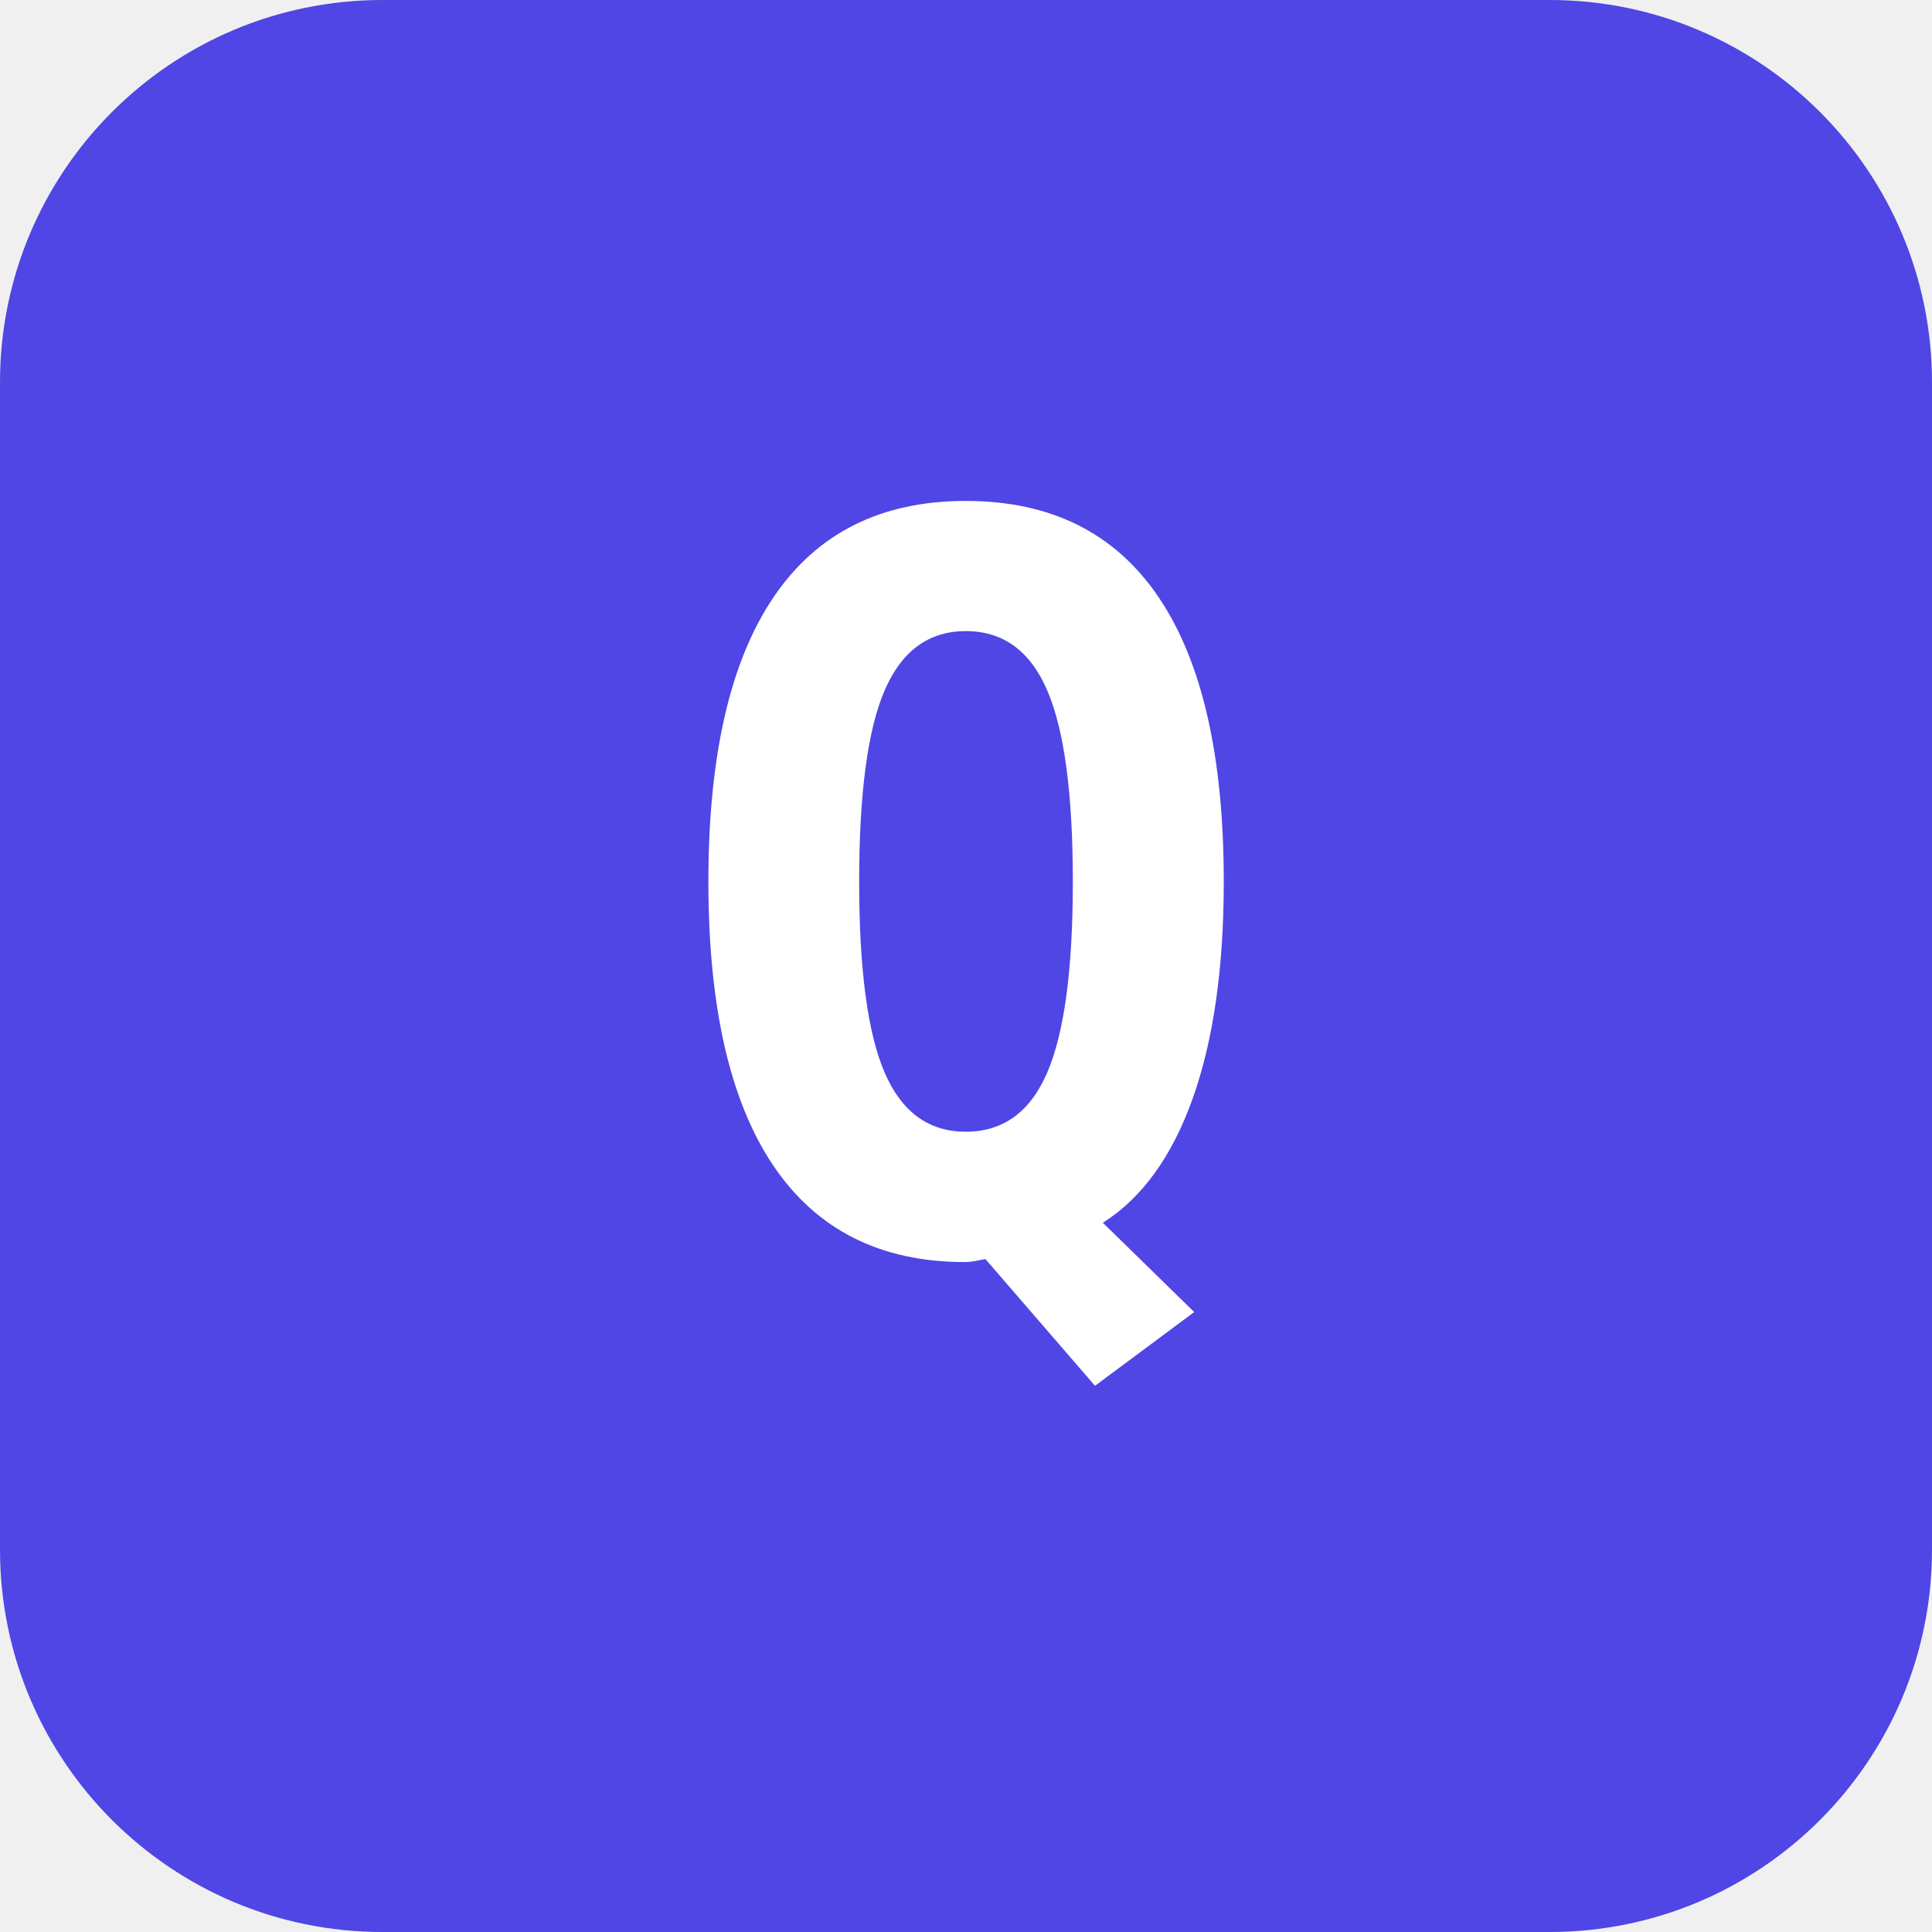
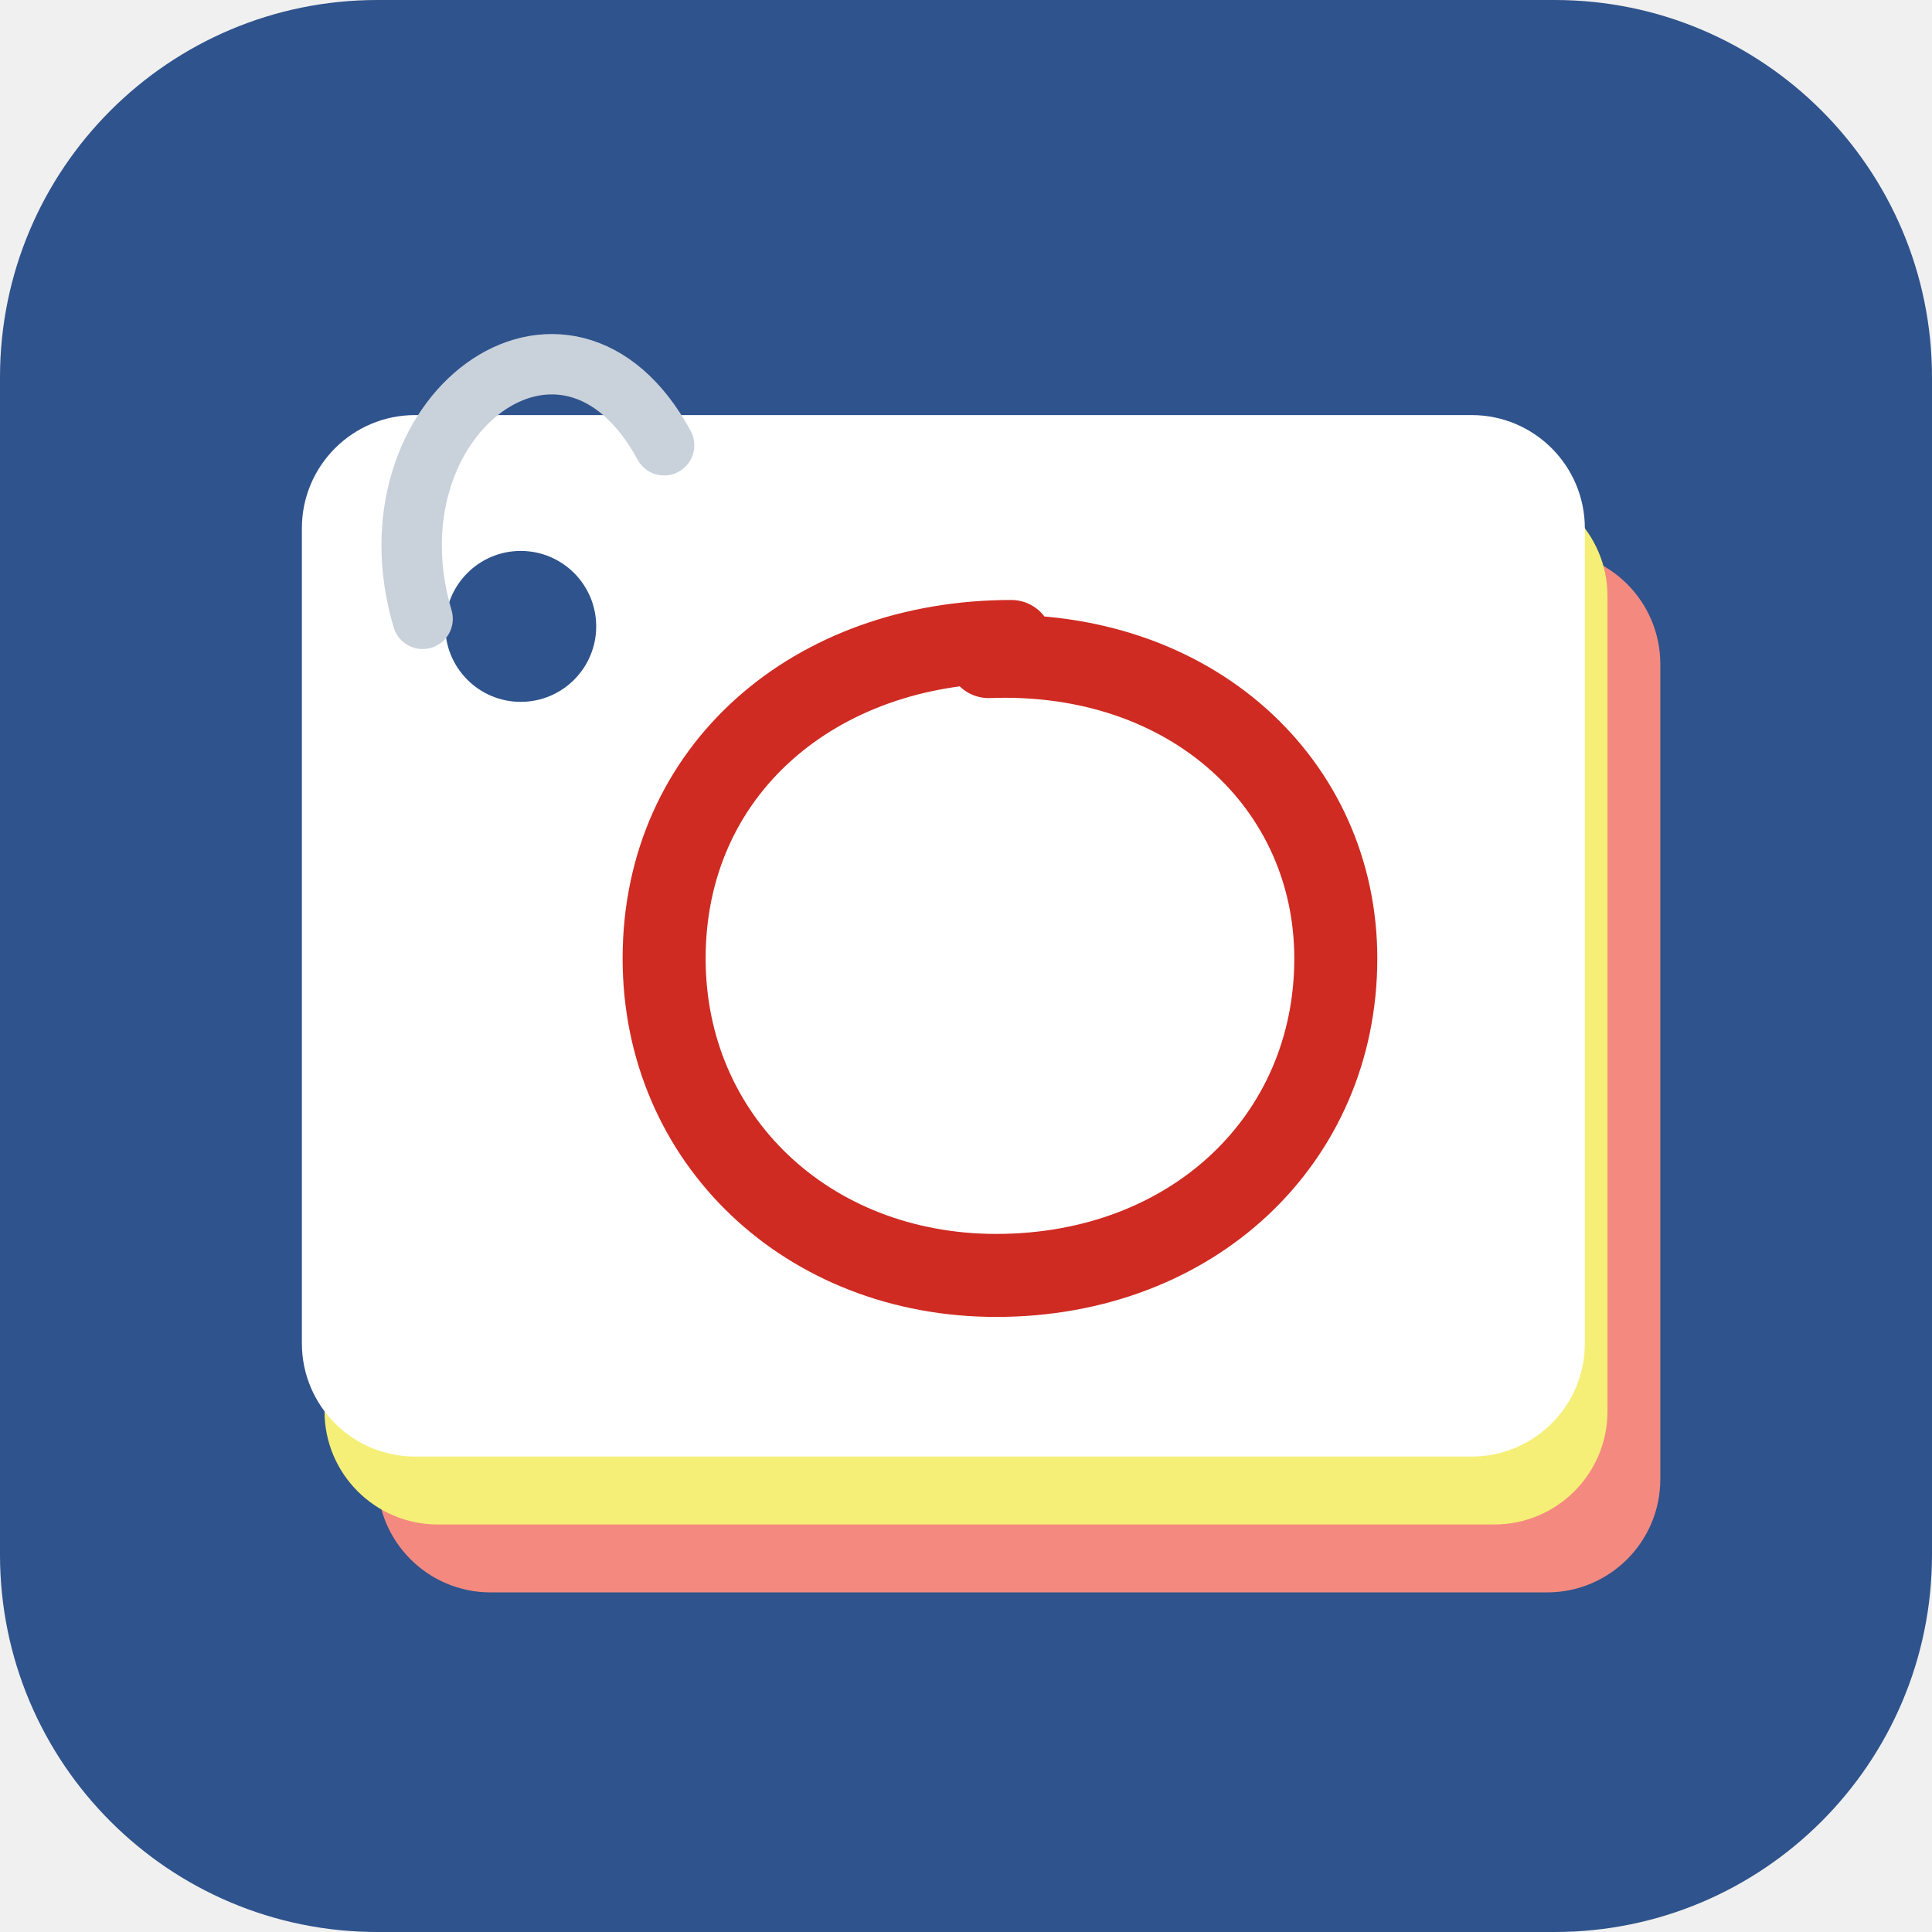
- <svg xmlns="http://www.w3.org/2000/svg" viewBox="0 0 192 192" width="192" height="192">
-   <rect width="192" height="192" rx="38" fill="#4f46e5" />
-   <text x="96" y="124" font-family="monospace" font-size="100" font-weight="bold" fill="#ffffff" text-anchor="middle">Q</text>
+ <svg xmlns="http://www.w3.org/2000/svg" viewBox="0 0 512 512" width="192" height="192">
+   <rect width="512" height="512" rx="100" fill="#2f538c" />
+   <rect x="100" y="146" width="340" height="276" rx="30" fill="#f48a7f" />
+   <rect x="86" y="128" width="340" height="276" rx="30" fill="#f6ef77" />
+   <rect x="80" y="110" width="340" height="276" rx="30" fill="#ffffff" />
+   <circle cx="138" cy="166" r="20" fill="#2f538c" />
+   <path d="M112 164 C 96 110, 150 70, 176 118" fill="none" stroke="#c9d1db" stroke-width="16" stroke-linecap="round" />
+   <path d="M268 170c-52 0-92 34-92 84 0 48 38 84 88 84 52 0 90-36 90-84 0-46-38-82-92-80" fill="none" stroke="#cf2b22" stroke-width="22" stroke-linecap="round" />
</svg>
